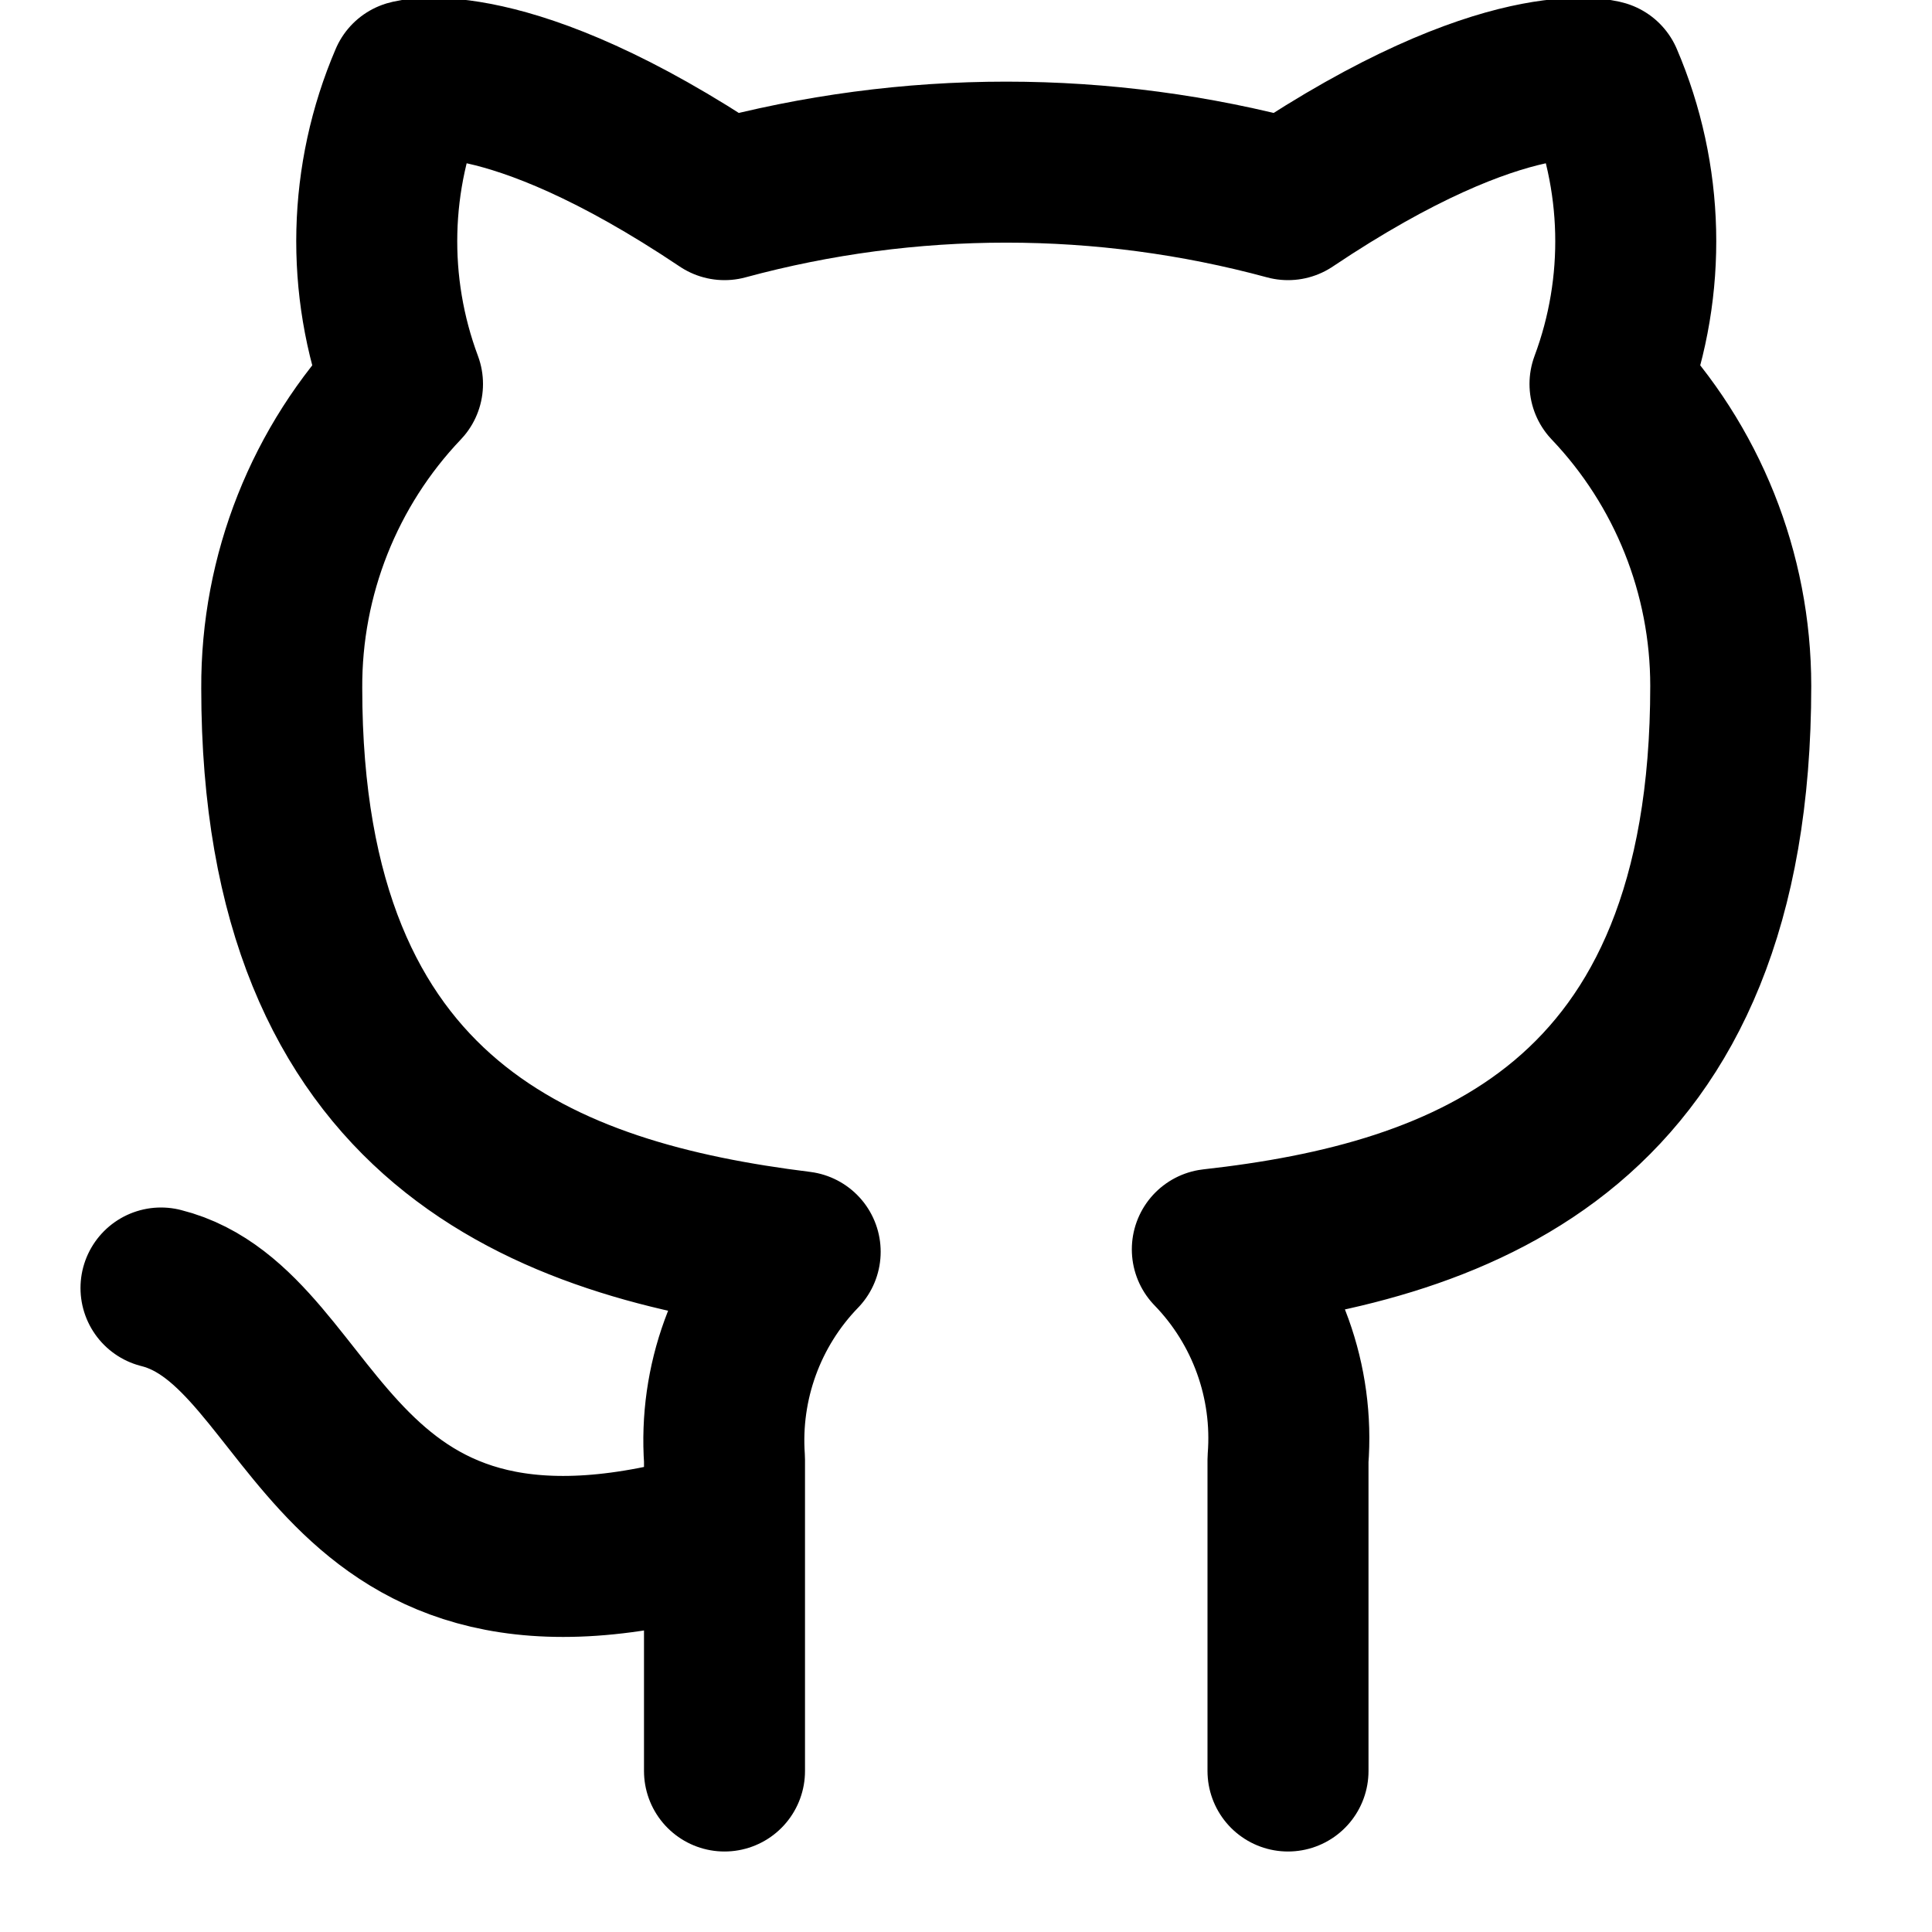
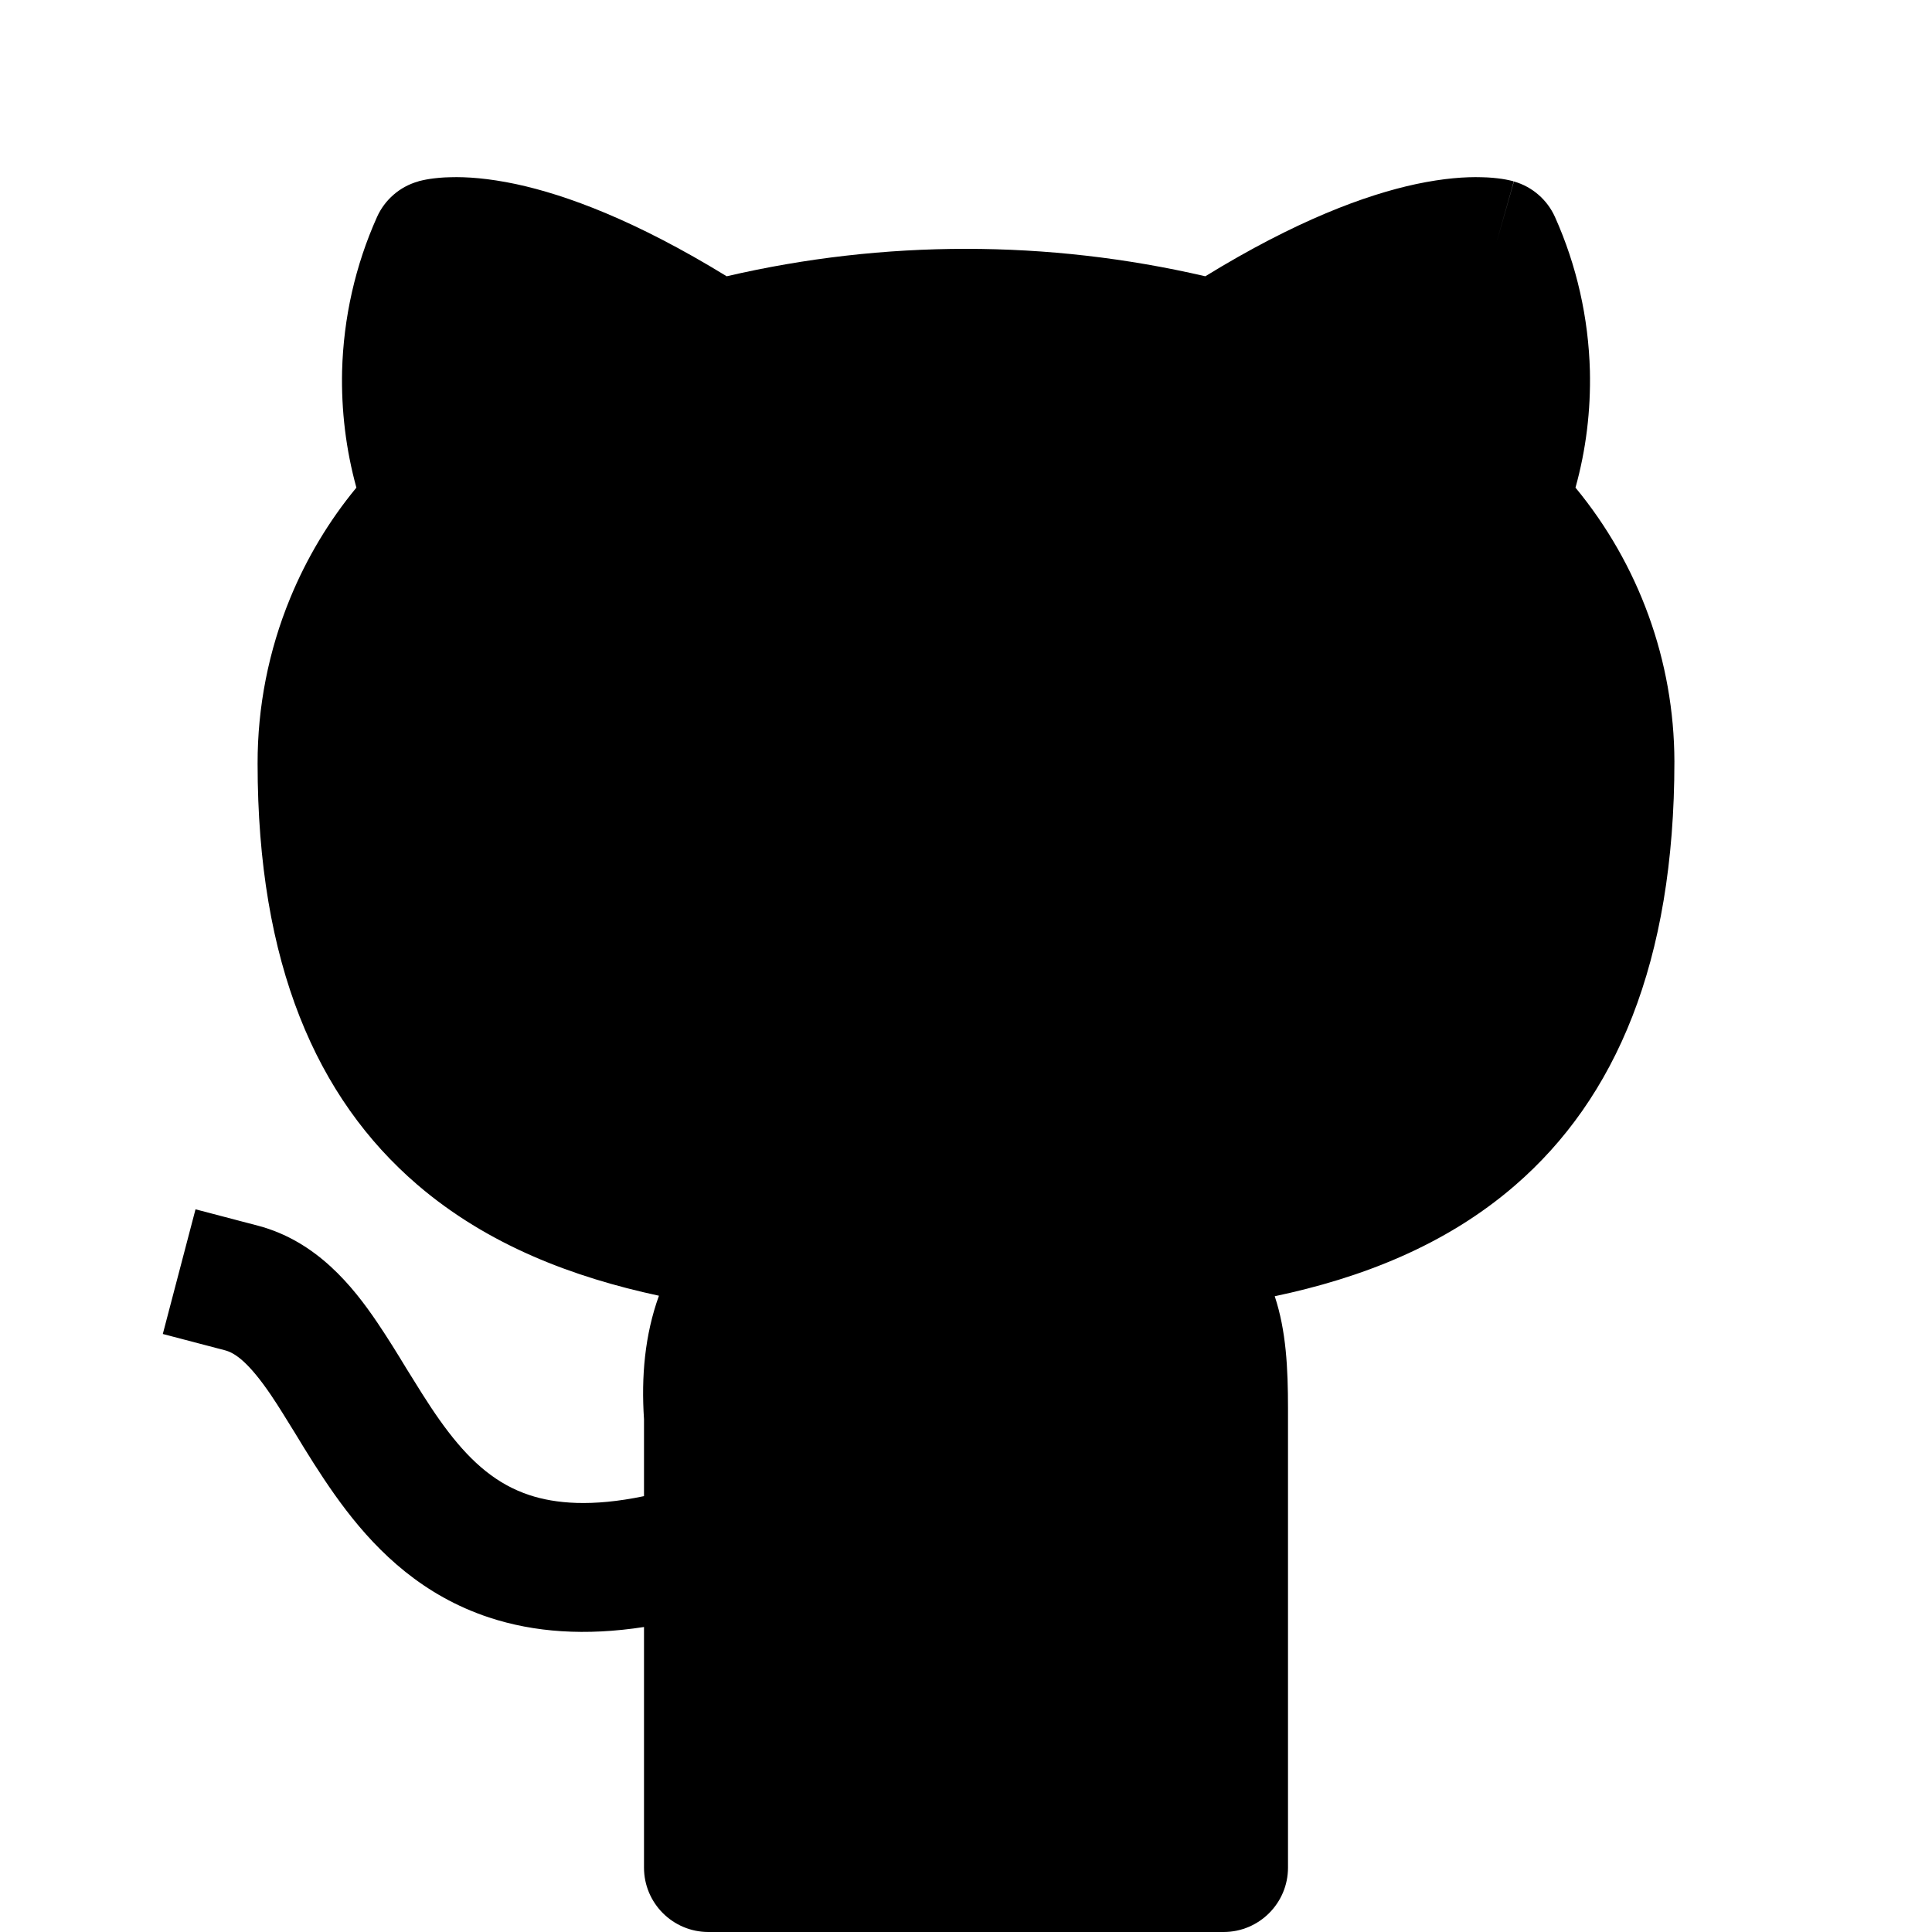
- <svg xmlns="http://www.w3.org/2000/svg" width="24px" height="24px" viewBox="0 0 24 24" fill="none" stroke="currentColor" stroke-width="2" stroke-linecap="round" stroke-linejoin="round" class="feather feather-github">
-   <path d="M9 19c-5 1.5-5-2.5-7-3m14 6v-3.87a3.37 3.37 0 0 0-.94-2.61c3.14-.35 6.44-1.54 6.44-7A5.44 5.44 0 0 0 20 4.77 5.07 5.07 0 0 0 19.91 1S18.73.65 16 2.48a13.38 13.38 0 0 0-7 0C6.27.65 5.09 1 5.09 1A5.07 5.07 0 0 0 5 4.77a5.44 5.44 0 0 0-1.5 3.78c0 5.42 3.3 6.61 6.44 7A3.37 3.37 0 0 0 9 18.13V22" />
+ <svg xmlns="http://www.w3.org/2000/svg" width="15px" height="15px" viewBox="0 0 15 15" fill="none">
+   <path d="M9.358 2.145C8.135 1.861 6.864 1.861 5.642 2.145C4.936 1.712 4.397 1.513 4.005 1.429C3.792 1.384 3.623 1.372 3.496 1.376C3.432 1.377 3.38 1.383 3.338 1.389C3.317 1.392 3.299 1.396 3.284 1.399C3.276 1.401 3.269 1.402 3.263 1.404L3.254 1.406L3.249 1.408L3.248 1.408L3.246 1.409C3.246 1.409 3.246 1.409 3.246 1.409C3.245 1.409 3.247 1.415 3.383 1.889L3.246 1.409C3.104 1.449 2.987 1.551 2.927 1.685C2.758 2.062 2.667 2.468 2.656 2.88C2.649 3.187 2.686 3.492 2.767 3.786C2.554 4.044 2.381 4.333 2.253 4.644C2.085 5.052 1.999 5.489 2 5.929C2 7.482 2.458 8.526 3.239 9.197C3.786 9.667 4.45 9.917 5.116 10.06C5.006 10.365 4.978 10.688 5 11.018V11.616C4.593 11.701 4.311 11.674 4.111 11.608C3.859 11.525 3.666 11.358 3.481 11.117C3.388 10.996 3.302 10.862 3.212 10.716L3.154 10.623C3.084 10.507 3.007 10.383 2.93 10.269C2.74 9.988 2.458 9.636 2.002 9.516L1.518 9.389L1.264 10.357L1.748 10.484C1.827 10.505 1.932 10.579 2.103 10.83C2.166 10.923 2.225 11.021 2.294 11.132C2.315 11.167 2.338 11.204 2.361 11.242C2.455 11.394 2.563 11.563 2.688 11.726C2.941 12.056 3.286 12.389 3.797 12.558C4.149 12.674 4.546 12.702 5 12.632V14.5C5 14.776 5.224 15 5.5 15H9.5C9.776 15 10 14.776 10 14.5V10.938C10 10.622 9.986 10.333 9.897 10.064C10.56 9.924 11.219 9.674 11.763 9.203C12.543 8.528 13 7.474 13 5.912L13 5.911C12.998 5.132 12.724 4.382 12.232 3.786C12.314 3.492 12.351 3.187 12.344 2.88C12.333 2.468 12.242 2.062 12.073 1.685C12.013 1.551 11.896 1.449 11.754 1.409L11.617 1.889C11.754 1.409 11.753 1.408 11.752 1.408L11.75 1.408L11.746 1.406L11.737 1.404C11.731 1.402 11.724 1.401 11.716 1.399C11.701 1.396 11.683 1.392 11.662 1.389C11.62 1.383 11.567 1.377 11.504 1.376C11.377 1.372 11.208 1.384 10.995 1.429C10.603 1.513 10.063 1.712 9.358 2.145Z" fill="black" />
</svg>
